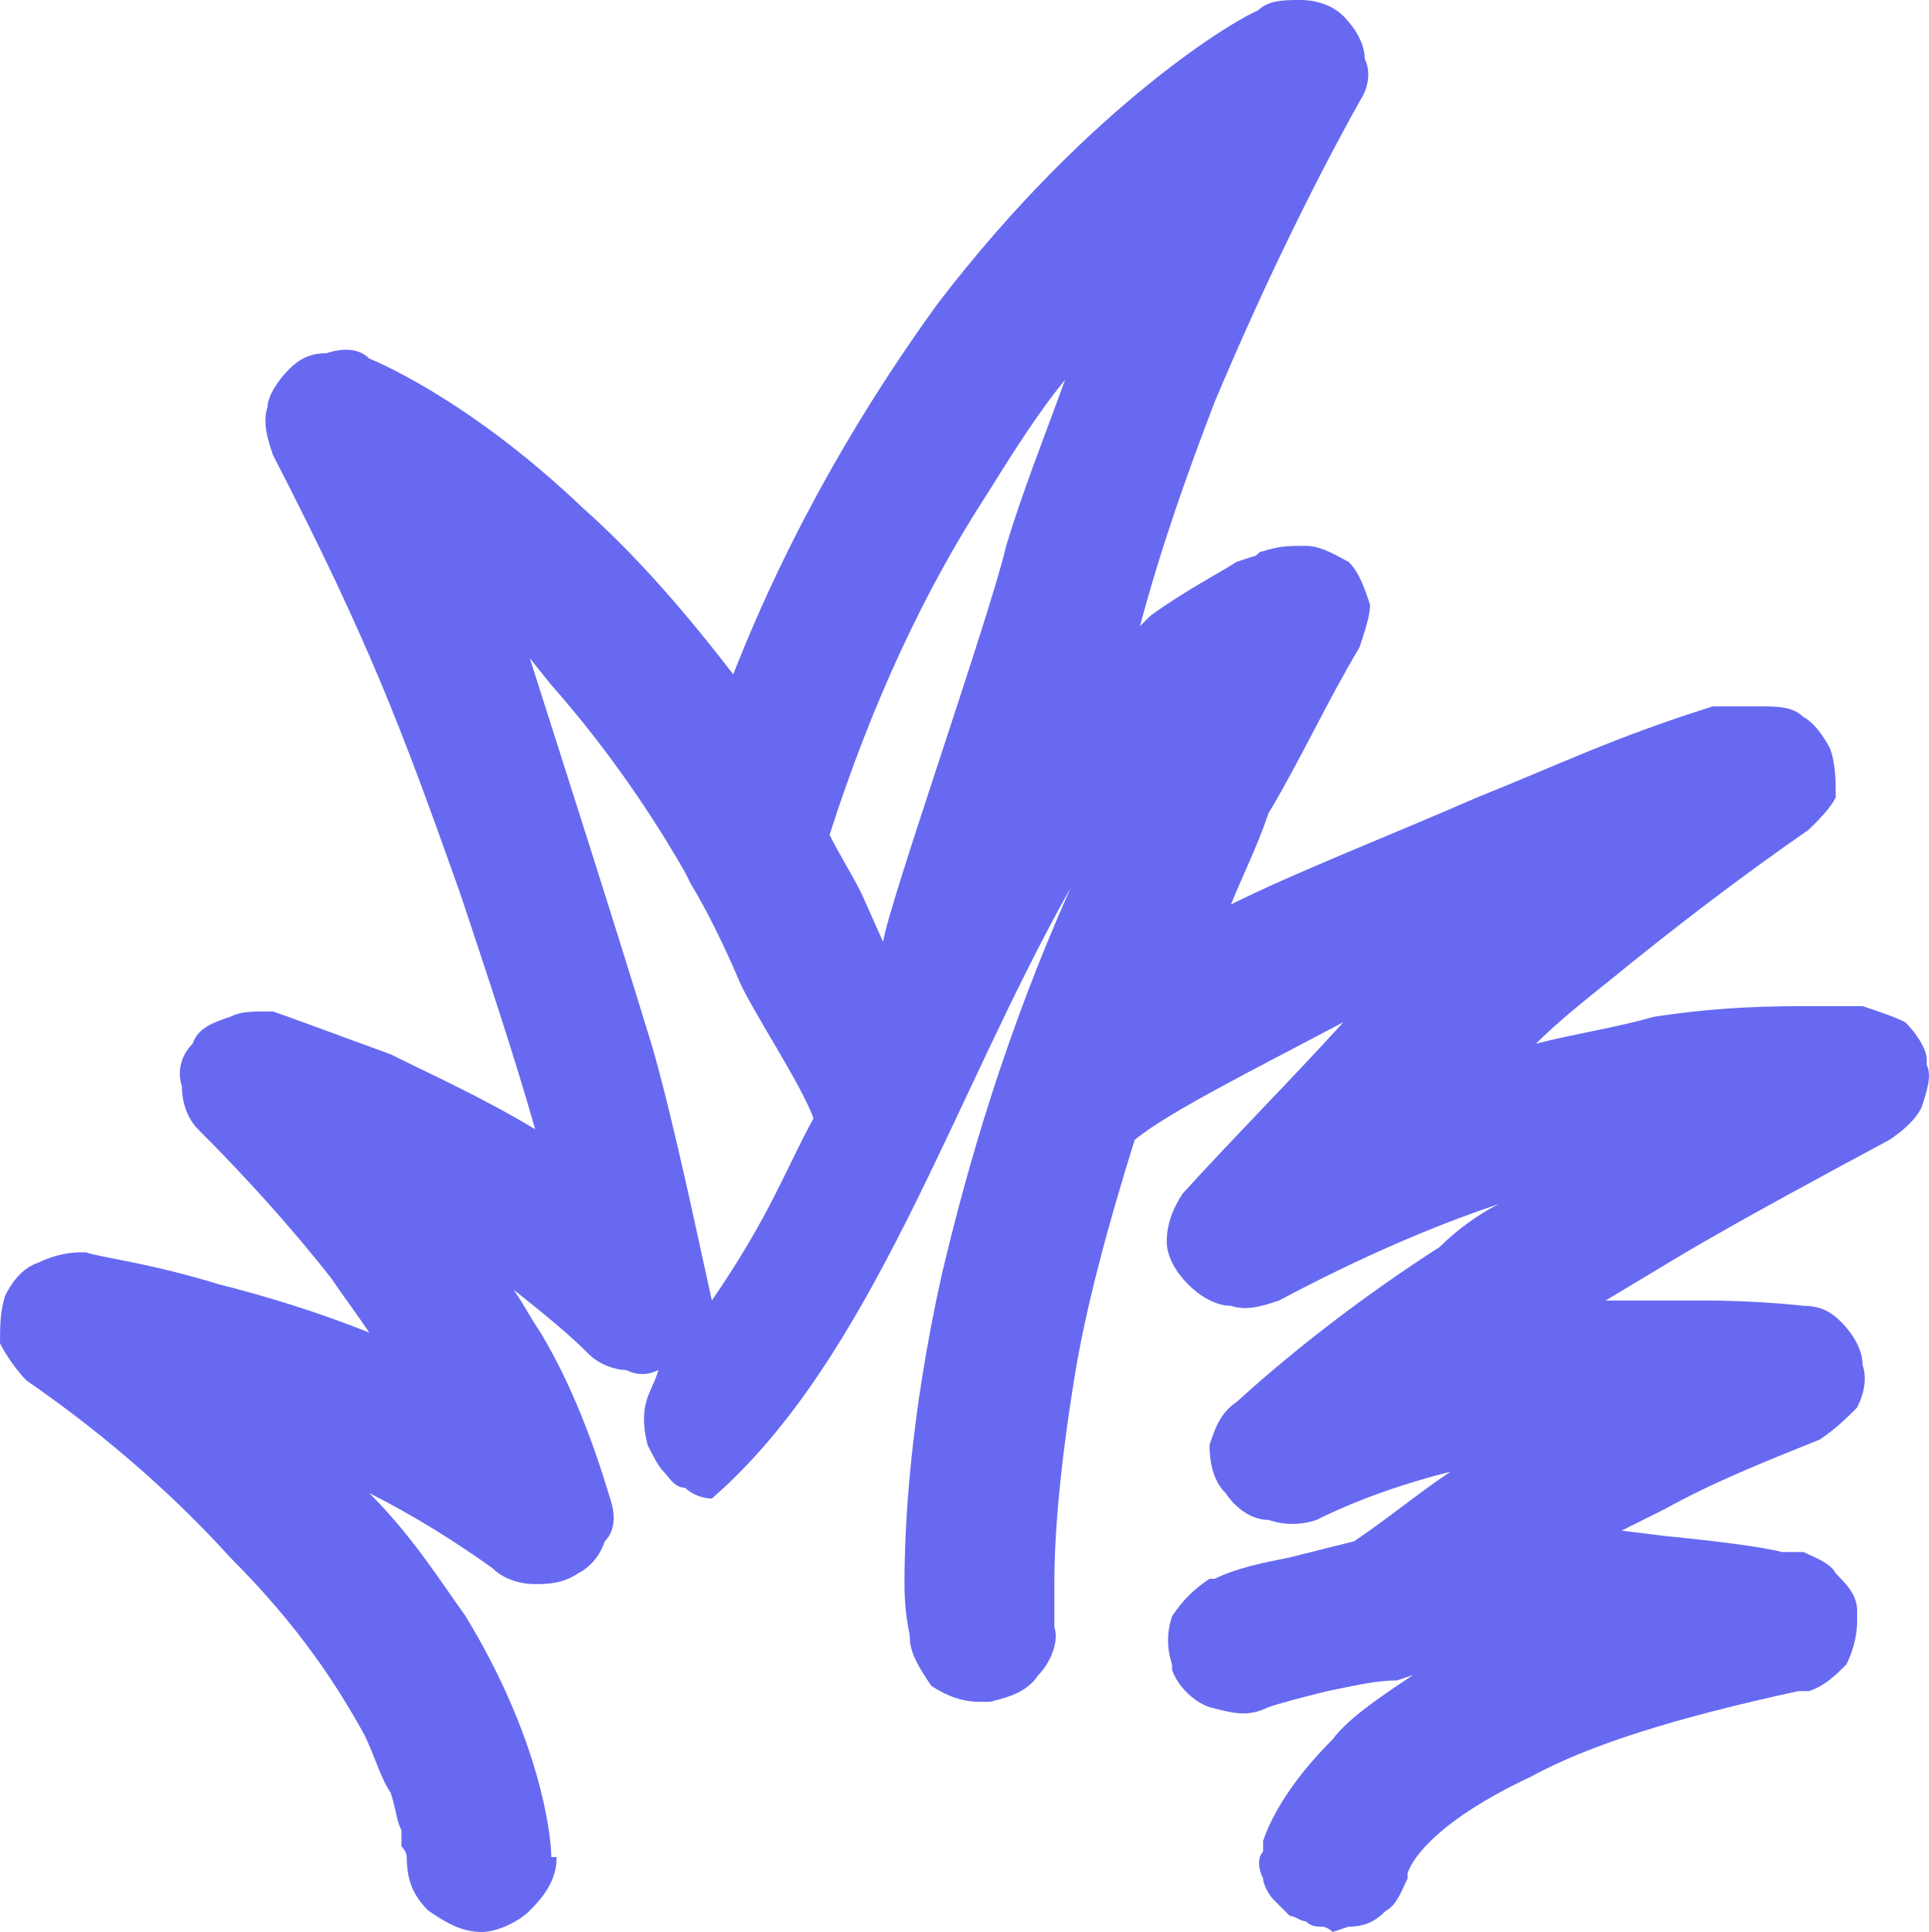
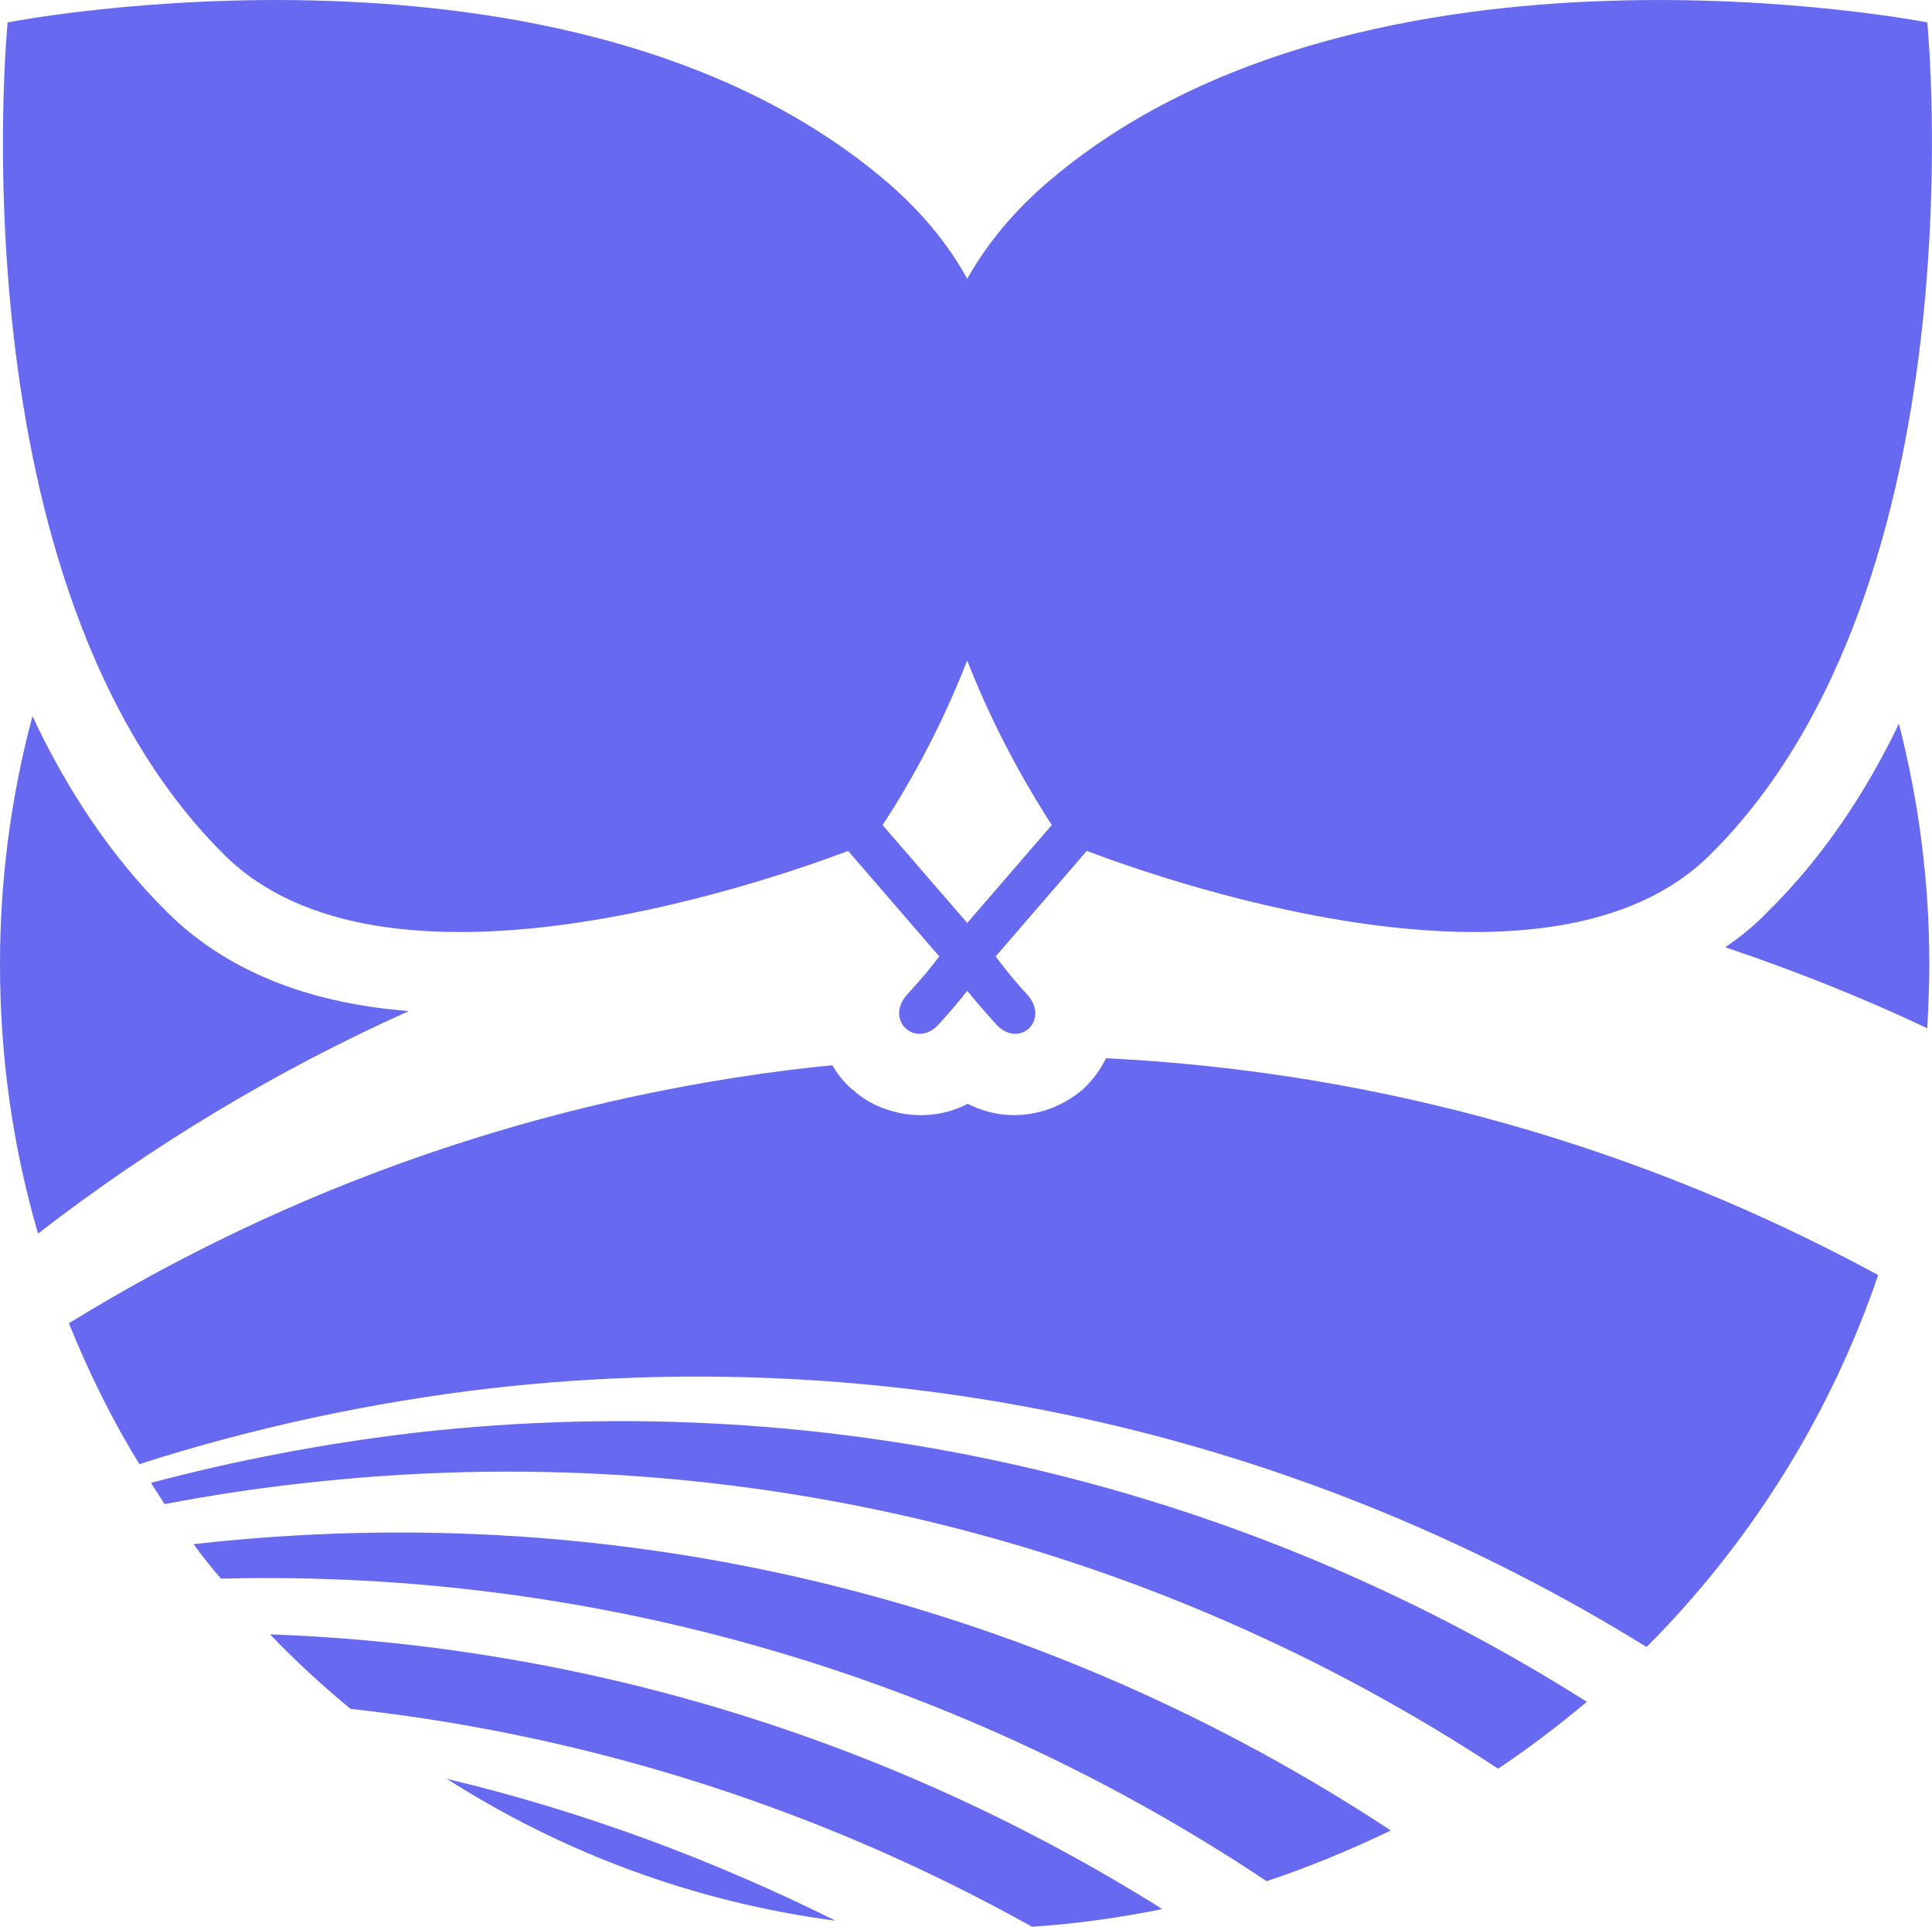
- <svg xmlns="http://www.w3.org/2000/svg" preserveAspectRatio="none" overflow="visible" style="display: block;" width="24.545" height="24.585" viewBox="0 0 24.545 24.585" fill="none">
-   <g id="__x0023_Layer_x0020_1">
-     <path id="Vector" d="M12.803 6.946C13.008 6.265 13.28 5.584 13.552 4.835C13.212 5.244 12.871 5.789 12.531 6.333C11.782 7.491 11.101 8.921 10.556 10.624C10.692 10.896 10.828 11.101 10.964 11.373L11.237 11.986C11.305 11.509 12.599 7.832 12.803 6.946ZM10.351 14.233C10.215 13.825 9.534 12.803 9.398 12.463C9.194 11.986 8.989 11.577 8.785 11.237L8.717 11.101C8.172 10.147 7.559 9.33 7.015 8.717L6.742 8.377C7.219 9.875 7.832 11.782 8.308 13.348C8.581 14.301 8.921 15.936 9.058 16.549C9.807 15.459 10.011 14.846 10.351 14.233ZM3.473 5.789C3.405 5.584 3.337 5.38 3.405 5.176C3.405 5.04 3.541 4.835 3.678 4.699C3.814 4.563 3.95 4.495 4.154 4.495C4.359 4.427 4.563 4.427 4.699 4.563C4.699 4.563 5.925 5.04 7.423 6.47C8.036 7.015 8.649 7.696 9.33 8.581C10.079 6.674 11.033 5.108 11.918 3.882C13.893 1.294 15.8 0.204 16.004 0.136C16.14 0 16.345 0 16.549 0C16.753 0 16.957 0.068 17.094 0.204C17.23 0.341 17.366 0.545 17.366 0.749C17.434 0.885 17.434 1.09 17.298 1.294C16.617 2.52 16.004 3.814 15.459 5.108C15.119 5.993 14.778 6.946 14.506 7.968L14.642 7.832C15.119 7.491 15.527 7.287 15.732 7.151L15.936 7.083C16.004 7.083 16.004 7.015 16.072 7.015C16.276 6.946 16.413 6.946 16.617 6.946C16.821 6.946 17.026 7.083 17.162 7.151C17.298 7.287 17.366 7.491 17.434 7.696C17.434 7.832 17.366 8.036 17.298 8.24C16.889 8.921 16.549 9.67 16.14 10.351C16.004 10.76 15.8 11.169 15.664 11.509C16.481 11.101 17.706 10.624 18.796 10.147C19.818 9.739 20.499 9.398 21.793 8.989C22.201 8.989 22.406 8.989 22.406 8.989C22.61 8.989 22.814 8.989 22.95 9.126C23.087 9.194 23.223 9.398 23.291 9.534C23.359 9.739 23.359 9.943 23.359 10.147C23.291 10.283 23.155 10.42 23.018 10.556C22.133 11.169 21.248 11.85 20.499 12.463C20.158 12.735 19.818 13.008 19.545 13.28C20.09 13.144 20.567 13.076 21.044 12.939C21.929 12.803 22.61 12.803 23.087 12.803H23.427C23.563 12.803 23.7 12.803 23.7 12.803C23.904 12.871 24.108 12.939 24.244 13.008C24.381 13.144 24.517 13.348 24.517 13.484V13.552C24.585 13.688 24.517 13.893 24.449 14.097C24.381 14.233 24.244 14.37 24.04 14.506C23.155 14.982 22.269 15.459 21.452 15.936C21.112 16.14 20.771 16.345 20.431 16.549C20.839 16.549 21.248 16.549 21.656 16.549C22.406 16.549 22.95 16.617 22.95 16.617C23.155 16.617 23.291 16.685 23.427 16.821C23.563 16.957 23.7 17.162 23.7 17.366C23.768 17.57 23.7 17.775 23.631 17.911C23.495 18.047 23.359 18.183 23.155 18.319C22.474 18.592 21.793 18.864 21.18 19.205L20.635 19.477L21.18 19.545C21.861 19.613 22.406 19.681 22.678 19.75H22.95C23.087 19.818 23.291 19.886 23.359 20.022C23.495 20.158 23.631 20.294 23.631 20.499V20.635C23.631 20.839 23.563 21.044 23.495 21.18C23.359 21.316 23.223 21.452 23.018 21.52H22.882C21.316 21.861 20.226 22.201 19.477 22.61C18.319 23.155 17.979 23.631 17.911 23.836V23.904C17.843 24.04 17.775 24.244 17.638 24.312C17.502 24.449 17.366 24.517 17.162 24.517L16.957 24.585C16.957 24.585 16.889 24.517 16.821 24.517C16.753 24.517 16.685 24.517 16.617 24.449C16.549 24.449 16.481 24.381 16.413 24.381C16.345 24.312 16.276 24.244 16.208 24.176C16.14 24.108 16.072 23.972 16.072 23.904C16.004 23.768 16.004 23.631 16.072 23.563C16.072 23.495 16.072 23.427 16.072 23.427C16.14 23.223 16.345 22.746 16.957 22.133C17.162 21.861 17.57 21.588 17.979 21.316L17.775 21.384C17.502 21.384 17.23 21.452 16.889 21.52C16.617 21.588 16.345 21.656 16.14 21.724C15.868 21.861 15.664 21.793 15.391 21.724C15.187 21.656 14.982 21.452 14.914 21.248V21.18C14.846 20.975 14.846 20.771 14.914 20.567C15.05 20.363 15.187 20.226 15.391 20.09H15.459C15.732 19.954 16.072 19.886 16.413 19.818C16.685 19.75 16.957 19.681 17.23 19.613C17.638 19.341 18.047 19 18.456 18.728C17.911 18.864 17.298 19.069 16.753 19.341C16.549 19.409 16.345 19.409 16.14 19.341C15.936 19.341 15.732 19.205 15.595 19C15.459 18.864 15.391 18.66 15.391 18.387C15.459 18.183 15.527 17.979 15.732 17.843C16.481 17.162 17.366 16.481 18.319 15.868C18.524 15.664 18.796 15.459 19.069 15.323C18.251 15.595 17.298 16.004 16.276 16.549C16.072 16.617 15.868 16.685 15.664 16.617C15.459 16.617 15.255 16.481 15.119 16.345C14.982 16.208 14.846 16.004 14.846 15.8C14.846 15.595 14.914 15.391 15.05 15.187C15.732 14.438 16.413 13.757 17.094 13.008C15.936 13.62 14.846 14.165 14.438 14.506C14.097 15.595 13.825 16.617 13.688 17.434C13.484 18.66 13.416 19.545 13.416 20.158V20.499V20.703C13.484 20.907 13.348 21.18 13.212 21.316C13.076 21.52 12.871 21.588 12.599 21.656H12.463C12.258 21.656 12.054 21.588 11.85 21.452C11.713 21.248 11.577 21.044 11.577 20.839C11.577 20.771 11.509 20.567 11.509 20.158C11.509 19.409 11.577 18.047 11.986 16.208C12.326 14.778 12.803 13.144 13.62 11.305C12.122 13.961 11.101 17.298 9.058 19.069C8.921 19.069 8.785 19 8.717 18.932C8.581 18.932 8.513 18.796 8.445 18.728C8.377 18.66 8.308 18.524 8.24 18.387C8.104 17.843 8.308 17.706 8.377 17.434C8.24 17.502 8.104 17.502 7.968 17.434C7.832 17.434 7.627 17.366 7.491 17.23C7.219 16.957 6.878 16.685 6.538 16.413C6.674 16.617 6.742 16.753 6.878 16.957C7.287 17.638 7.559 18.387 7.764 19.069C7.832 19.273 7.832 19.477 7.696 19.613C7.627 19.818 7.491 19.954 7.355 20.022C7.151 20.158 6.946 20.158 6.81 20.158C6.606 20.158 6.402 20.09 6.265 19.954C5.789 19.613 5.244 19.273 4.699 19C5.244 19.545 5.584 20.09 5.925 20.567C6.878 22.133 7.015 23.359 7.015 23.631H7.083C7.083 23.904 6.946 24.108 6.742 24.312C6.606 24.449 6.333 24.585 6.129 24.585C5.857 24.585 5.652 24.449 5.448 24.312C5.244 24.108 5.176 23.904 5.176 23.631C5.176 23.631 5.176 23.563 5.108 23.495V23.291C5.04 23.155 5.04 23.018 4.971 22.814C4.835 22.61 4.767 22.337 4.631 22.065C4.29 21.452 3.814 20.703 2.928 19.818C2.315 19.137 1.43 18.319 0.341 17.57C0.204 17.434 0.068 17.23 0 17.094C0 16.889 0 16.685 0.068 16.481C0.136 16.345 0.272 16.14 0.477 16.072C0.613 16.004 0.817 15.936 1.022 15.936H1.09C1.294 16.004 1.907 16.072 2.792 16.345C3.337 16.481 4.018 16.685 4.699 16.957C4.563 16.753 4.359 16.481 4.222 16.276C3.746 15.664 3.133 14.982 2.52 14.37C2.384 14.233 2.315 14.029 2.315 13.825C2.247 13.62 2.315 13.416 2.452 13.28C2.52 13.076 2.724 13.008 2.928 12.939C3.065 12.871 3.201 12.871 3.405 12.871H3.473C3.678 12.939 4.222 13.144 4.971 13.416C5.516 13.688 6.129 13.961 6.81 14.37C6.538 13.416 6.197 12.395 5.857 11.373C5.108 9.262 4.699 8.172 3.473 5.789Z" fill="#676AF1" />
+ <svg xmlns="http://www.w3.org/2000/svg" preserveAspectRatio="none" overflow="visible" style="display: block;" width="24.585" height="24.513" viewBox="0 0 24.585 24.513" fill="none">
+   <g id="Group">
+     <path id="Vector" fill-rule="evenodd" clip-rule="evenodd" d="M13.384 10.497L12.308 11.742L11.231 10.497C11.47 10.136 11.934 9.369 12.308 8.402C12.682 9.369 13.152 10.136 13.384 10.497ZM24.164 9.208C24.416 10.188 24.551 11.213 24.551 12.27C24.551 12.547 24.538 12.818 24.525 13.082C23.694 12.689 22.836 12.348 21.953 12.051C22.146 11.922 22.327 11.774 22.488 11.606C23.191 10.916 23.739 10.091 24.164 9.208ZM23.9 16.222C23.287 18.021 22.269 19.633 20.953 20.954C16.718 18.331 11.605 17.06 6.267 17.66C4.713 17.84 3.204 18.169 1.773 18.627C1.425 18.06 1.128 17.46 0.877 16.835C3.662 15.12 6.86 13.972 10.329 13.579L10.593 13.553C10.657 13.669 10.741 13.766 10.831 13.85L10.857 13.869C10.992 13.992 11.16 14.082 11.341 14.133L11.444 14.159C11.721 14.217 12.03 14.191 12.314 14.043C12.63 14.204 12.965 14.224 13.275 14.133H13.281C13.468 14.075 13.642 13.979 13.784 13.856C13.9 13.747 14.003 13.611 14.074 13.463C17.595 13.637 20.934 14.611 23.9 16.222ZM20.193 21.651C19.832 21.954 19.458 22.238 19.064 22.502C14.726 19.646 9.4 18.24 3.843 18.872C3.249 18.937 2.669 19.027 2.095 19.136C2.037 19.046 1.979 18.956 1.921 18.866C3.011 18.576 4.133 18.363 5.287 18.227C10.715 17.615 15.912 18.943 20.193 21.651ZM17.698 23.288C17.188 23.533 16.66 23.753 16.118 23.933C12.288 21.38 7.679 19.962 2.811 20.084C2.688 19.942 2.572 19.794 2.463 19.646C8.027 19.014 13.352 20.426 17.698 23.288ZM14.79 24.288C14.255 24.397 13.7 24.475 13.133 24.513C10.502 23.043 7.563 22.083 4.461 21.741C4.1 21.445 3.759 21.129 3.436 20.793C7.556 20.942 11.45 22.192 14.79 24.288ZM10.632 24.436C8.826 24.198 7.15 23.566 5.686 22.631C7.414 23.043 9.065 23.656 10.632 24.436ZM0.484 15.694C0.168 14.611 0 13.463 0 12.27C0 11.181 0.142 10.123 0.413 9.111C0.845 10.033 1.405 10.89 2.128 11.606C2.94 12.412 4.036 12.773 5.203 12.863C3.507 13.624 1.928 14.578 0.484 15.694ZM11.953 12.167C11.85 12.302 11.753 12.425 11.54 12.657C11.25 12.986 11.663 13.353 11.953 13.024C12.127 12.831 12.224 12.715 12.308 12.605C12.398 12.715 12.495 12.831 12.669 13.024C12.959 13.353 13.365 12.986 13.075 12.657C12.862 12.425 12.772 12.302 12.669 12.167L12.727 12.102L13.829 10.826C15.041 11.284 19.754 12.87 21.759 10.877C25.234 7.441 24.525 0.285 24.525 0.285C24.525 0.285 17.388 -1.114 13.365 2.29C12.901 2.683 12.559 3.102 12.308 3.547C12.063 3.102 11.721 2.683 11.257 2.29C7.234 -1.114 0.097 0.285 0.097 0.285C0.097 0.285 -0.612 7.441 2.856 10.877C4.861 12.87 9.574 11.284 10.793 10.826L11.895 12.102L11.953 12.167Z" fill="#6769F0" />
  </g>
</svg>
